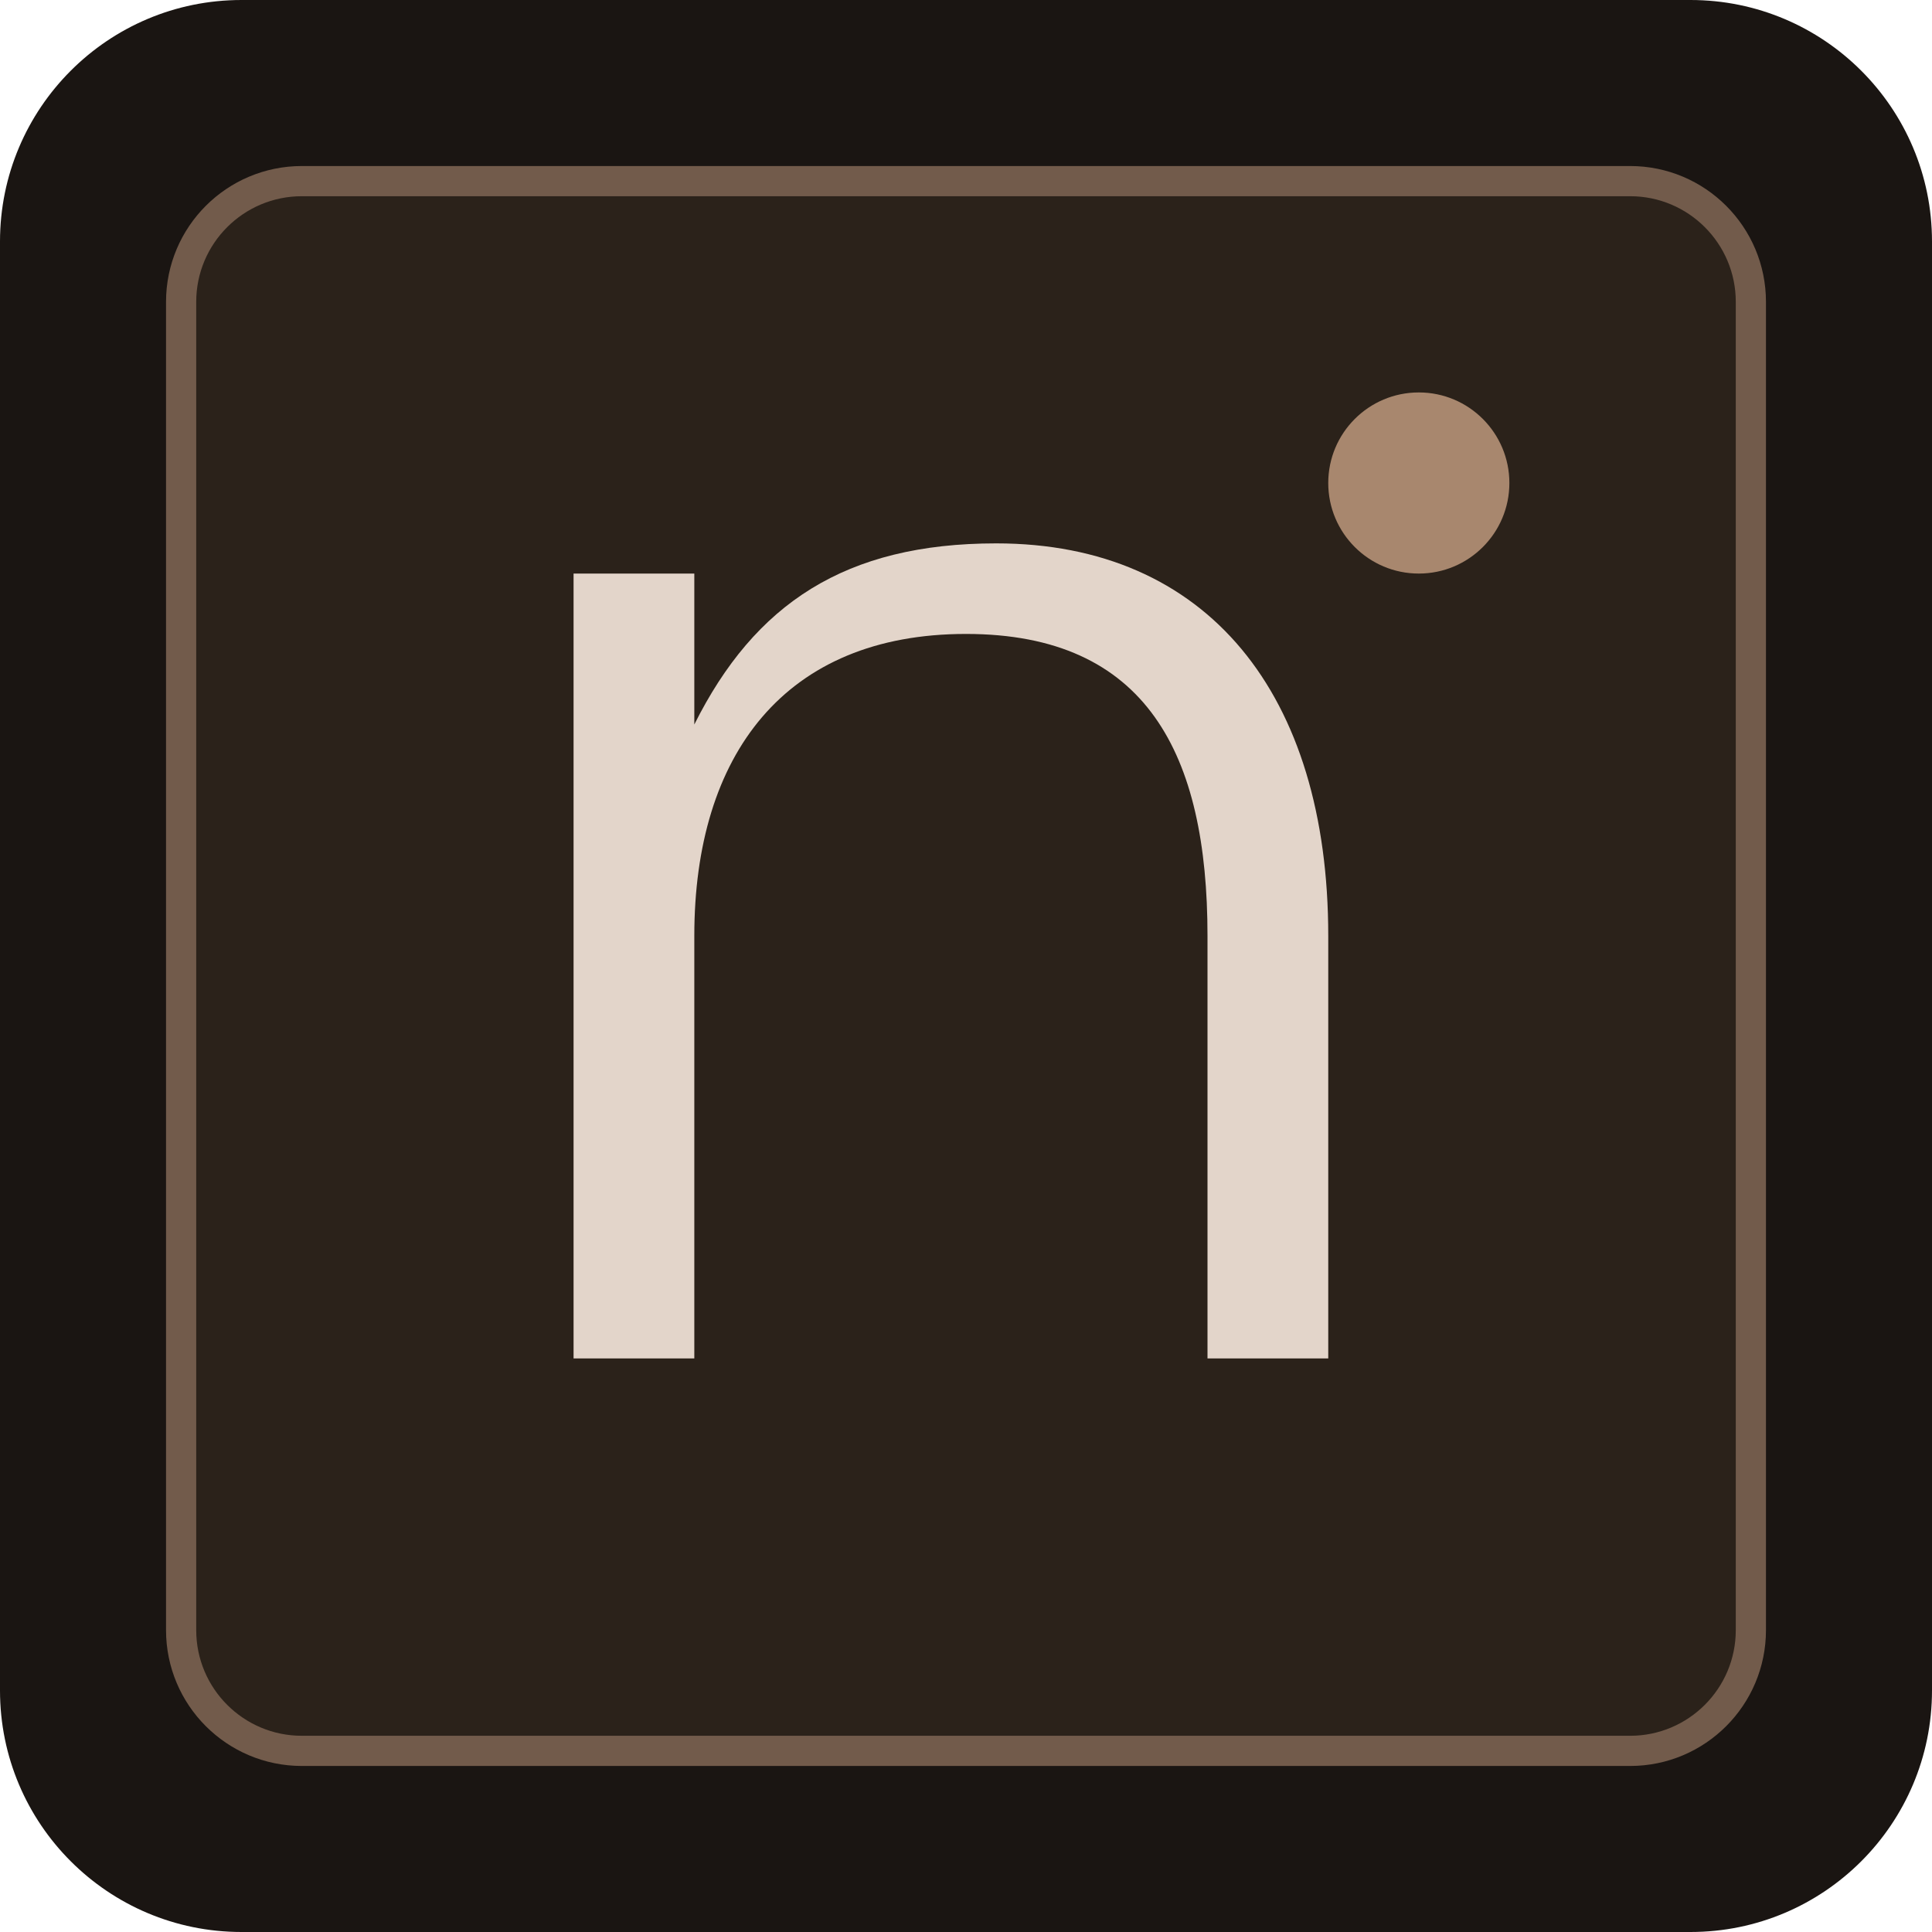
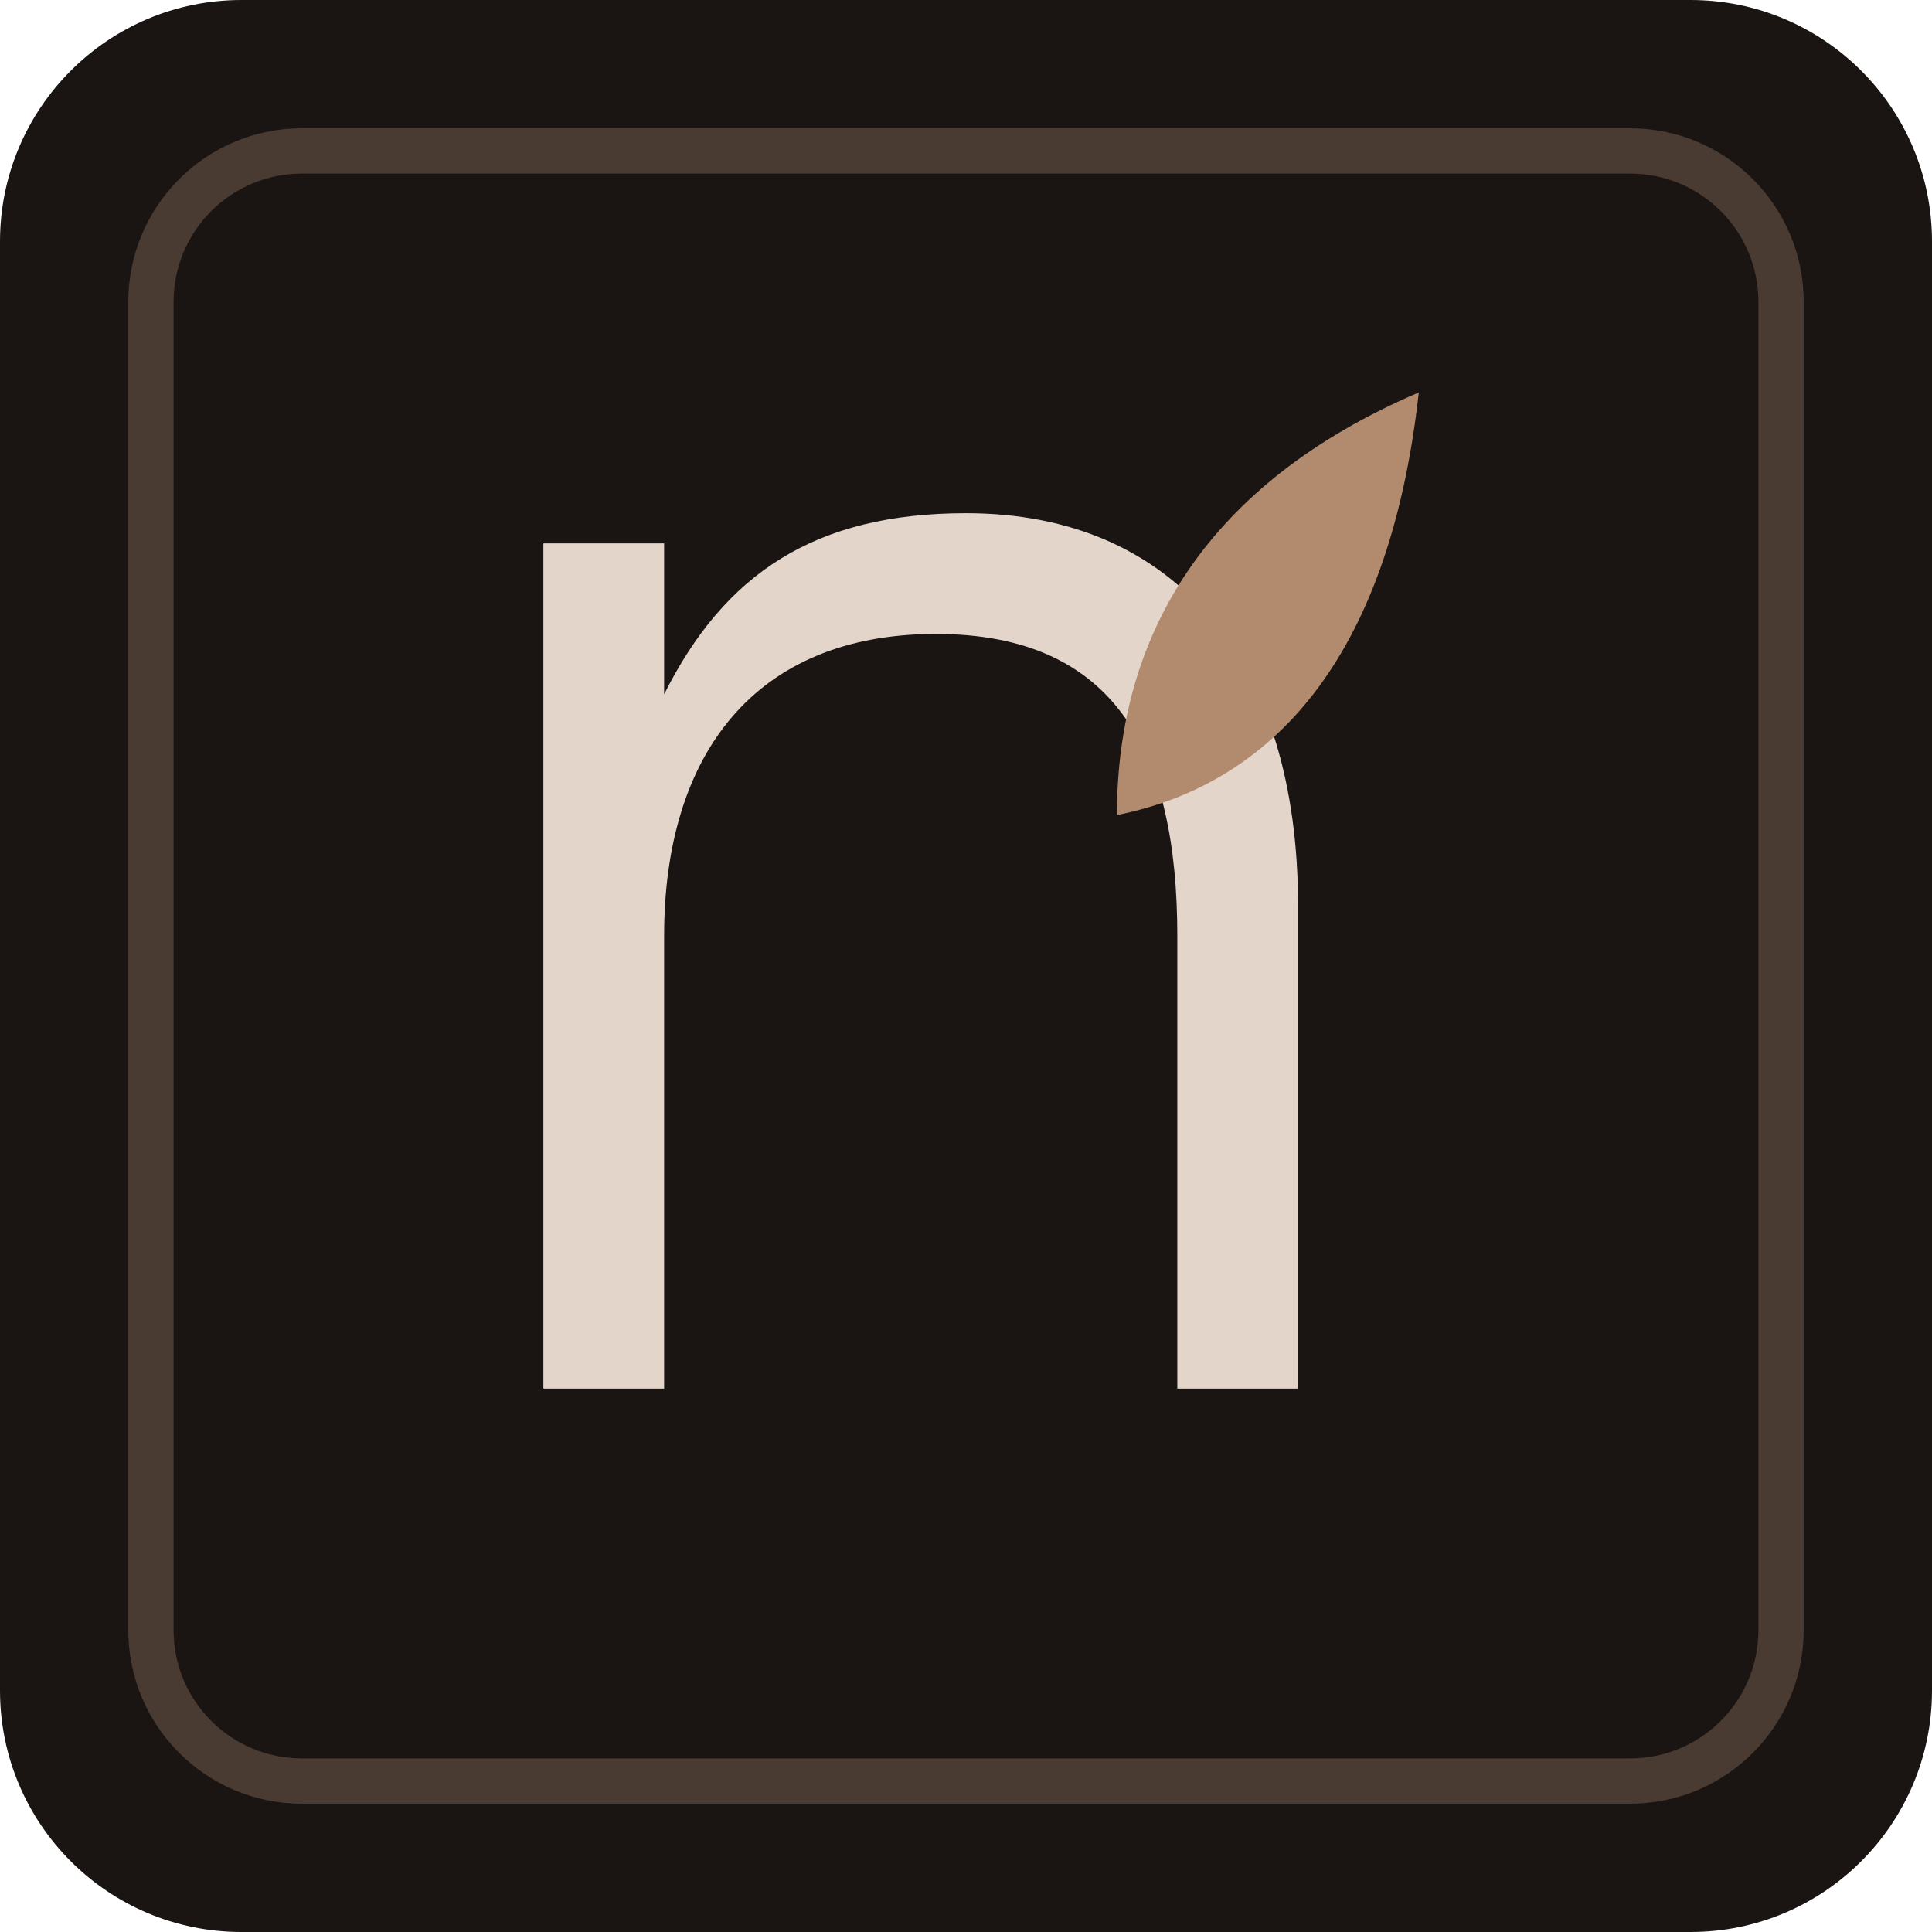
<svg xmlns="http://www.w3.org/2000/svg" viewBox="0 0 64 64">
  <rect width="64" height="64" rx="8" fill="#1a1512" />
-   <rect x="6" y="6" width="52" height="52" rx="4" fill="#2b221a" stroke="#725b4b" />
-   <path d="M19 45V19h4v5c2-4 5-6 10-6 7 0 11 5 11 13v14h-4V31c0-6-2-10-8-10-6 0-9 4-9 10v14z" fill="#e3d5ca" />
-   <circle cx="47" cy="16" r="3" fill="#a8876e" />
+   <rect x="5" y="5" width="54" height="54" rx="5" fill="none" stroke="#4a3b32" stroke-width="1.5" />
+   <path d="M18 46V18h4v5c2-4 5-6 10-6 7 0 11 5 11 13v16h-4V31c0-6-2-10-8-10-6 0-9 4-9 10v15z" fill="#e3d5ca" />
+   <path d="M47 13c-7 3-10 8-10 14 5-1 9-5 10-14Z" fill="#b28a6d" />
</svg>
